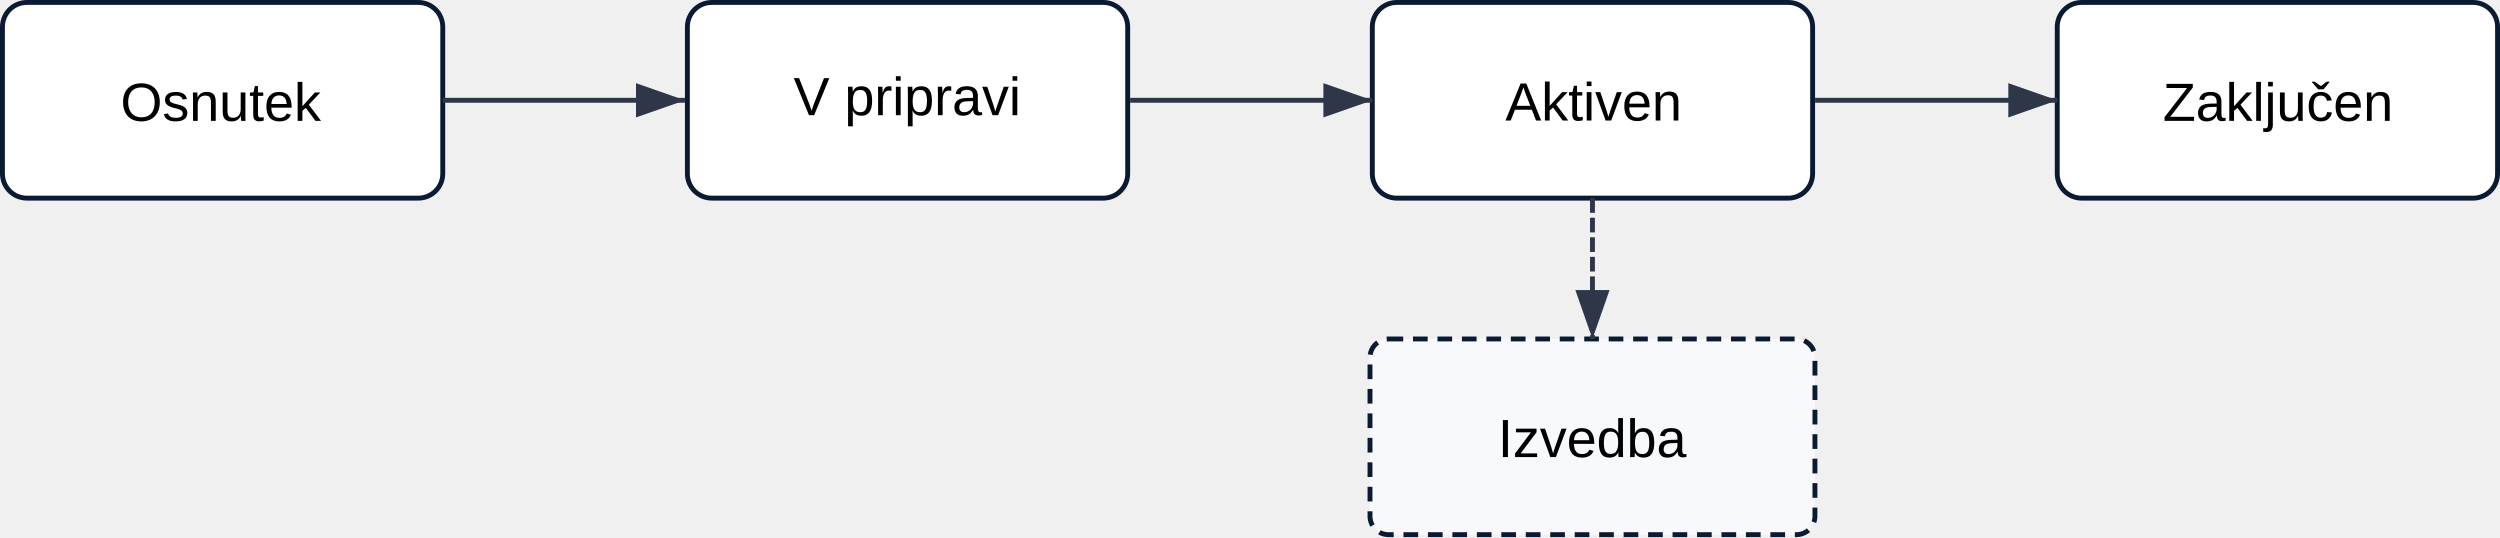
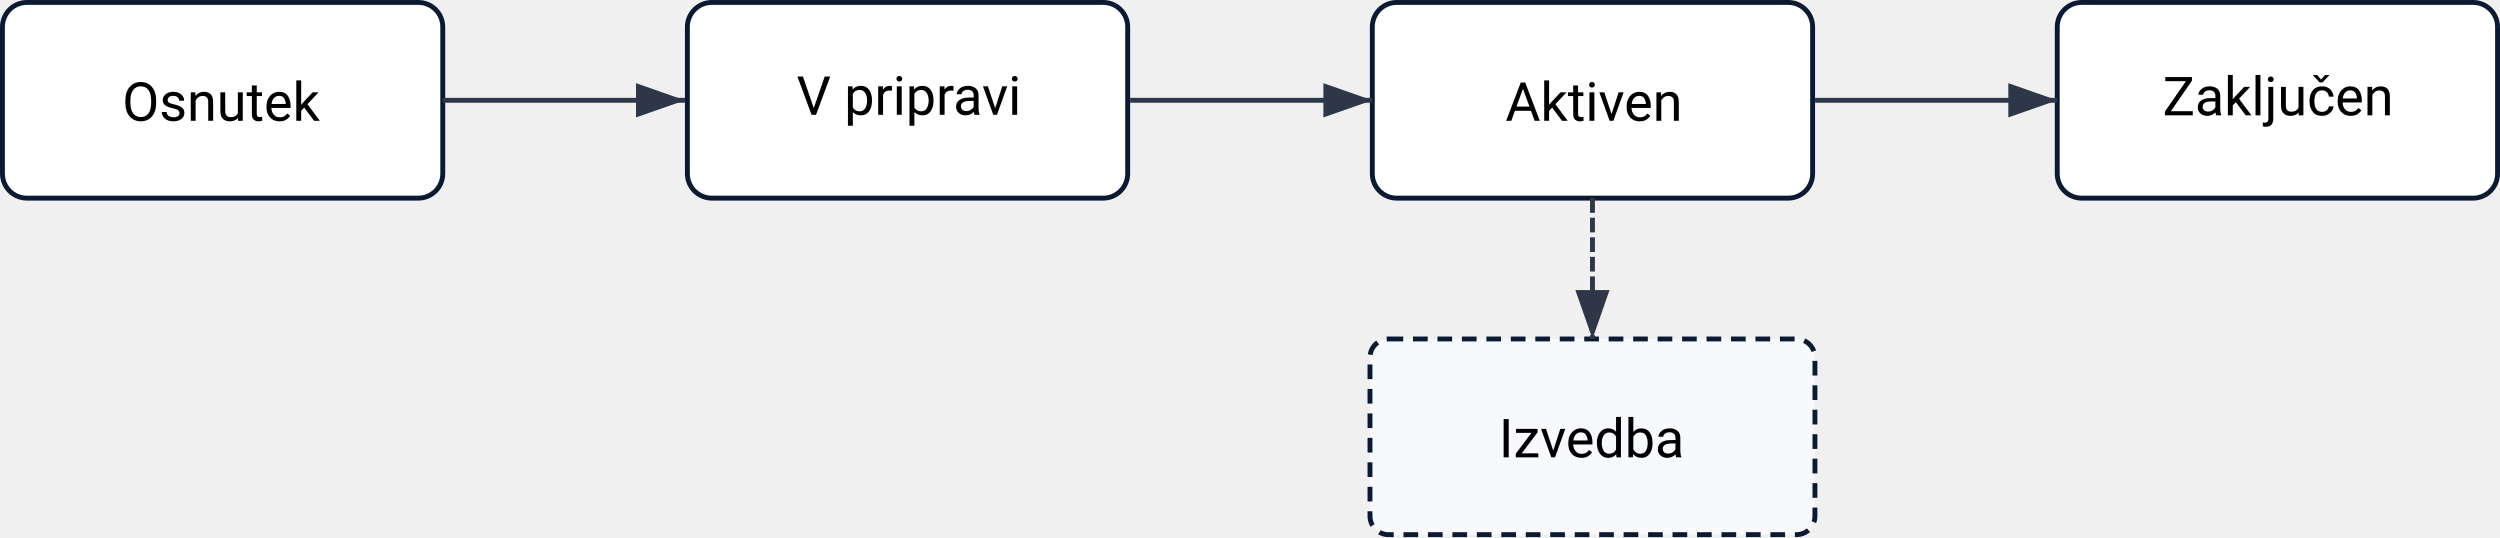
<svg xmlns="http://www.w3.org/2000/svg" width="1022" height="219.572" viewBox="0 0 1022 219.572" version="1.1" id="svg7">
  <defs id="defs1">
    <marker id="arrow" markerWidth="12" markerHeight="12" refX="10" refY="6" orient="auto">
      <path d="M 0,0 12,6 0,12 Z" fill="#0b1a33" id="path1" />
    </marker>
    <style id="style1">
      .box { fill: white; stroke: #0b1a33; stroke-width: 2; }
      .activity { fill: #f7f9fc; stroke: #0b1a33; stroke-width: 2; stroke-dasharray: 6 4; }
      .text { font-family: Arial, sans-serif; font-size: 22px; fill: #000; text-anchor: middle; dominant-baseline: middle; }
      .line { stroke: #0b1a33; stroke-width: 3; fill: none; marker-end: url(#arrow); }
      .activity-line { stroke: #0b1a33; stroke-width: 2; fill: none; stroke-dasharray: 6 4; marker-end: url(#arrow); }
    </style>
    <marker id="arrowhead" markerWidth="10" markerHeight="7" refX="10" refY="3.5" orient="auto" viewBox="0 0 10 7" preserveAspectRatio="xMidYMid">
      <polygon points="0,7 0,0 10,3.5 " fill="#2d3748" id="polygon1" />
    </marker>
  </defs>
  <rect class="box" x="1" y="1" width="180" height="80" rx="10" id="rect1" />
-   <text class="text" x="90.232" y="43.175" id="text1">Osnutek</text>
+   <text class="text" x="90.366" y="43.331" id="text1" style="font-style:normal;font-variant:normal;font-weight:normal;font-stretch:normal;font-family:Roboto;-inkscape-font-specification:Roboto">Osnutek</text>
  <rect class="box" x="281" y="1" width="180" height="80" rx="10" id="rect2" />
-   <text class="text" x="370.887" y="40.855" id="text2">V pripravi</text>
+   <text class="text" x="371.58" y="40.882" id="text2" style="font-style:normal;font-variant:normal;font-weight:normal;font-stretch:normal;font-family:Roboto;-inkscape-font-specification:Roboto">V pripravi</text>
  <rect class="box" x="561" y="1" width="180" height="80" rx="10" id="rect3" />
-   <text class="text" x="651.473" y="43.041" id="text3">Aktiven</text>
+   <text class="text" x="651.591" y="43.331" id="text3" style="font-style:normal;font-variant:normal;font-weight:normal;font-stretch:normal;font-family:Roboto;-inkscape-font-specification:Roboto">Aktiven</text>
  <rect class="box" x="841" y="1" width="180" height="80" rx="10" id="rect4" />
-   <text class="text" x="931.247" y="43.17" id="text4">Zaključen</text>
+   <text class="text" x="931.279" y="41.091" id="text4" style="font-style:normal;font-variant:normal;font-weight:normal;font-stretch:normal;font-family:Roboto;-inkscape-font-specification:Roboto">Zaključen</text>
  <rect class="activity" x="560.054" y="138.568" width="181.891" height="80" rx="7.579" id="rect6" />
-   <text class="text" x="650.887" y="180.611" id="text6">Izvedba</text>
+   <text class="text" x="650.619" y="180.901" id="text6" style="font-style:normal;font-variant:normal;font-weight:normal;font-stretch:normal;font-family:Roboto;-inkscape-font-specification:Roboto">Izvedba</text>
  <line class="arrow" x1="181" y1="41" x2="280" y2="41" id="line11" style="stroke:#2d3748;stroke-width:2;marker-end:url(#arrowhead)" />
  <line class="arrow" x1="462" y1="41" x2="561" y2="41" id="line8" style="stroke:#2d3748;stroke-width:2;marker-end:url(#arrowhead)" />
  <line class="arrow" x1="742" y1="41" x2="841" y2="41" id="line9" style="stroke:#2d3748;stroke-width:2;marker-end:url(#arrowhead)" />
  <line class="arrow" x1="651" y1="81" x2="651" y2="138.568" id="line10" style="stroke:#2d3748;stroke-width:2;marker-end:url(#arrowhead);stroke-dasharray:6,2;stroke-dashoffset:0" />
</svg>
